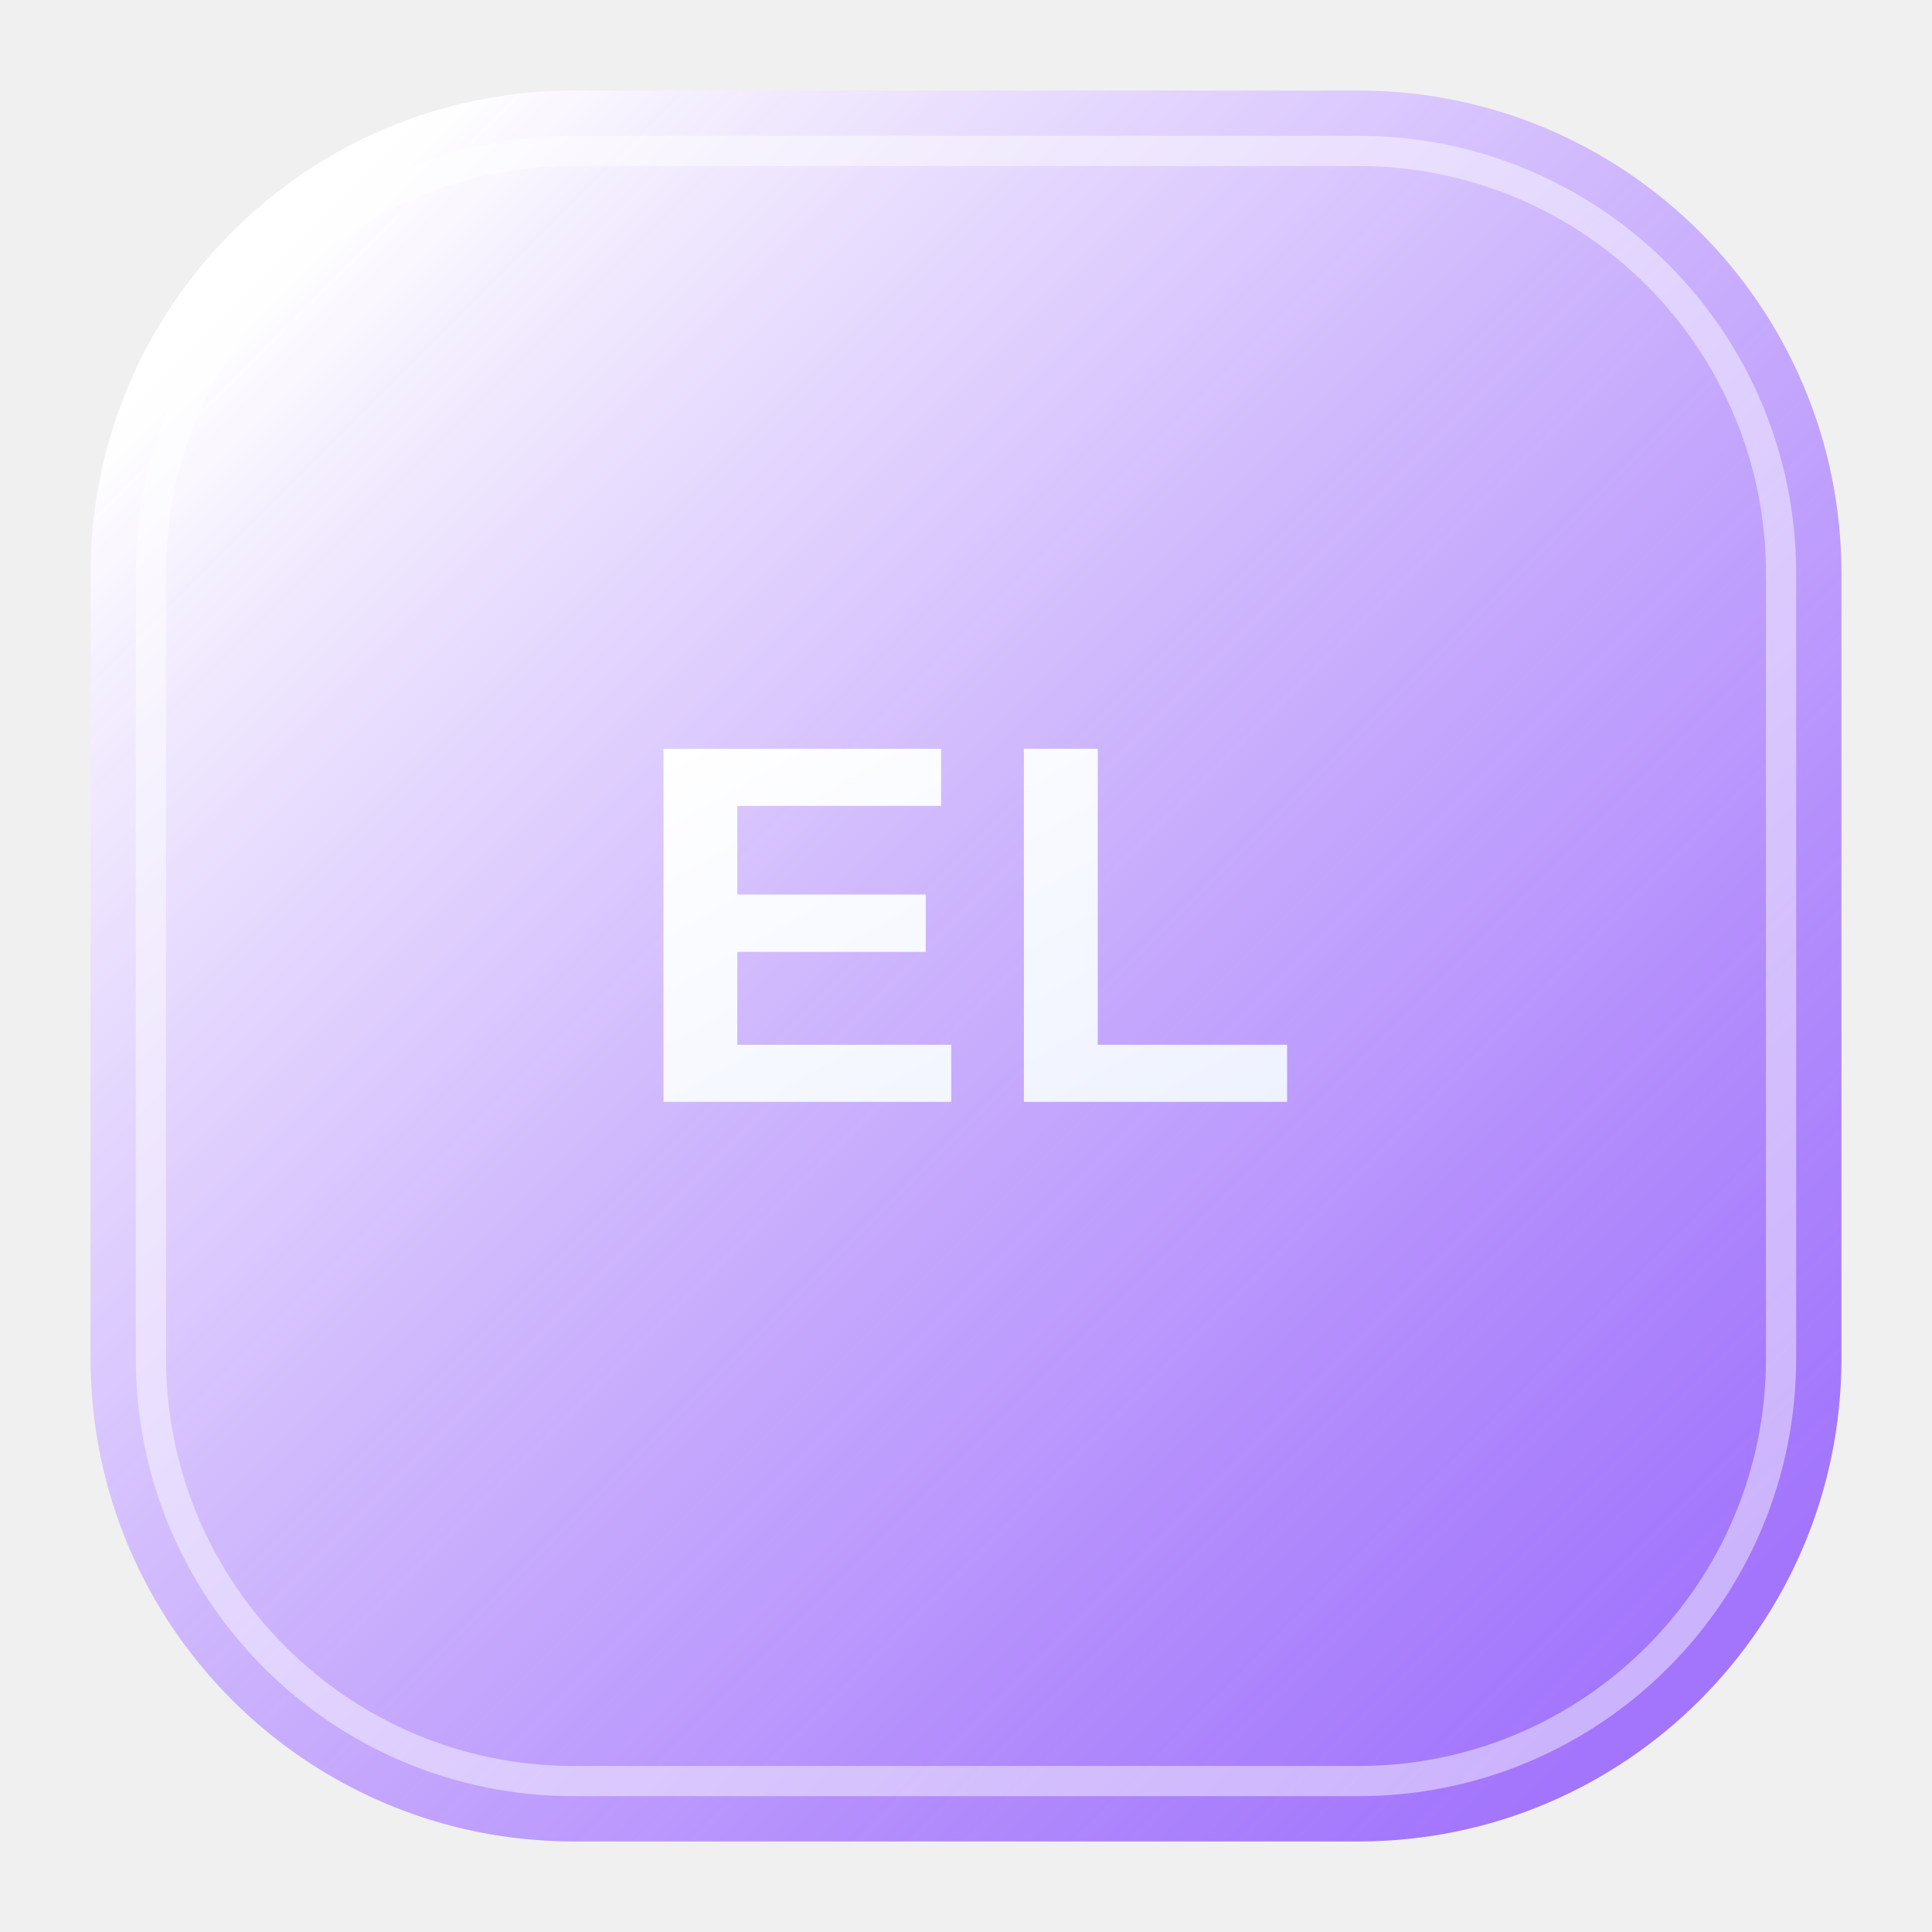
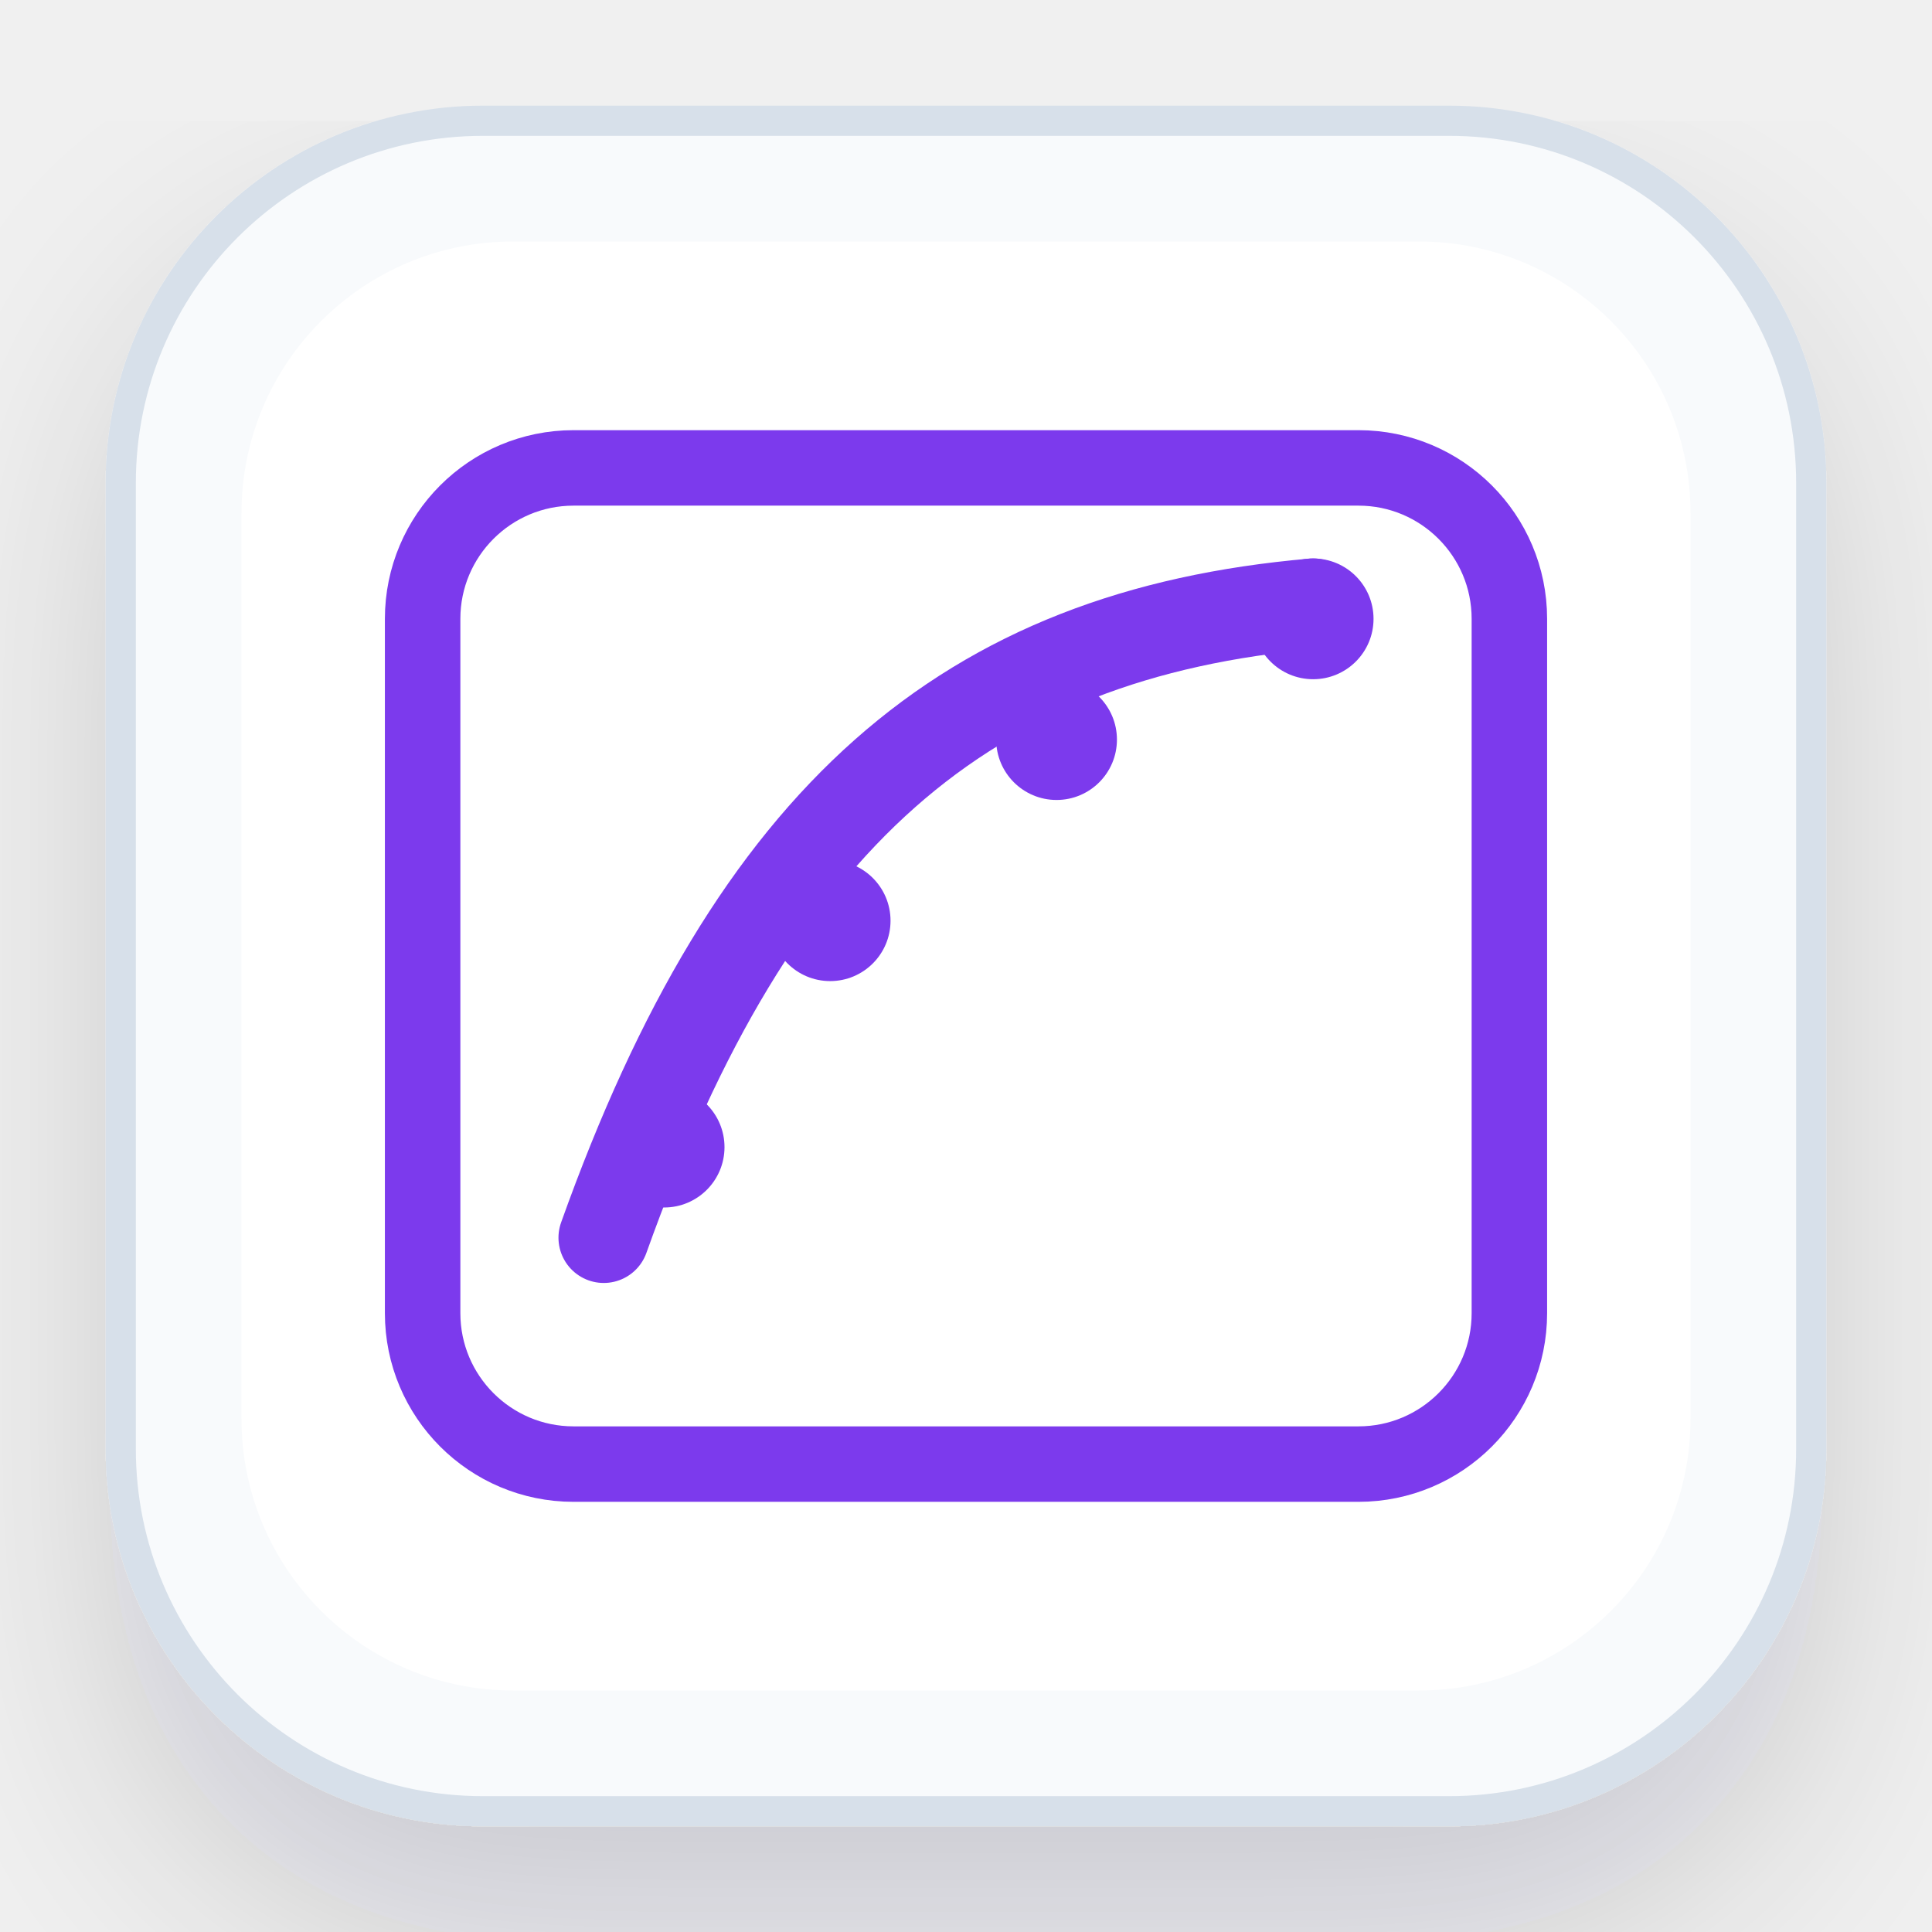
<svg xmlns="http://www.w3.org/2000/svg" width="128" height="128" viewBox="0 0 128 128">
  <defs>
-     <linearGradient id="bg" x1="10%" y1="10%" x2="90%" y2="90%">
-       <stop offset="0%" stop-color="#FFFFFF" stop-opacity="0.98" />
-       <stop offset="100%" stop-color="#8C52FF" stop-opacity="0.78" />
-     </linearGradient>
-     <linearGradient id="fg" x1="0%" y1="0%" x2="100%" y2="100%">
-       <stop offset="0%" stop-color="#FFFFFF" />
-       <stop offset="100%" stop-color="#EEF2FF" />
-     </linearGradient>
+     <filter id="soft" x="-20%" y="-20%" width="140%" height="140%">
+       <feDropShadow dx="0" dy="8" stdDeviation="8" flood-color="#0F172A" flood-opacity="0.16" />
+     </filter>
  </defs>
-   <rect x="6" y="6" width="116" height="116" rx="32" fill="url(#bg)" />
-   <rect x="10" y="10" width="108" height="108" rx="28" fill="none" stroke="#FFFFFF" stroke-opacity="0.45" stroke-width="2" />
-   <text x="64" y="73" text-anchor="middle" fill="url(#fg)" font-family="Segoe UI, Arial, sans-serif" font-size="34" font-weight="700" letter-spacing="1.2">EL</text>
+   <rect x="8" y="8" width="112" height="112" rx="24" fill="#F8FAFC" stroke="#D7E0EA" stroke-width="2" filter="url(#soft)" />
+   <rect x="16" y="16" width="96" height="96" rx="18" fill="#FFFFFF" />
+   <g style="color:#7C3AED">
+     <rect x="28" y="31" width="72" height="66" rx="10" fill="#FFFFFF" stroke="currentColor" stroke-width="5" />
+     <path d="M40 82c10-28 24-40 47-42" fill="none" stroke="currentColor" stroke-width="6" stroke-linecap="round" />
+     <circle cx="44" cy="76" r="4" fill="currentColor" />
+     <circle cx="55" cy="61" r="4" fill="currentColor" />
+     <circle cx="70" cy="49" r="4" fill="currentColor" />
+     <circle cx="87" cy="41" r="4" fill="currentColor" />
+   </g>
</svg>
